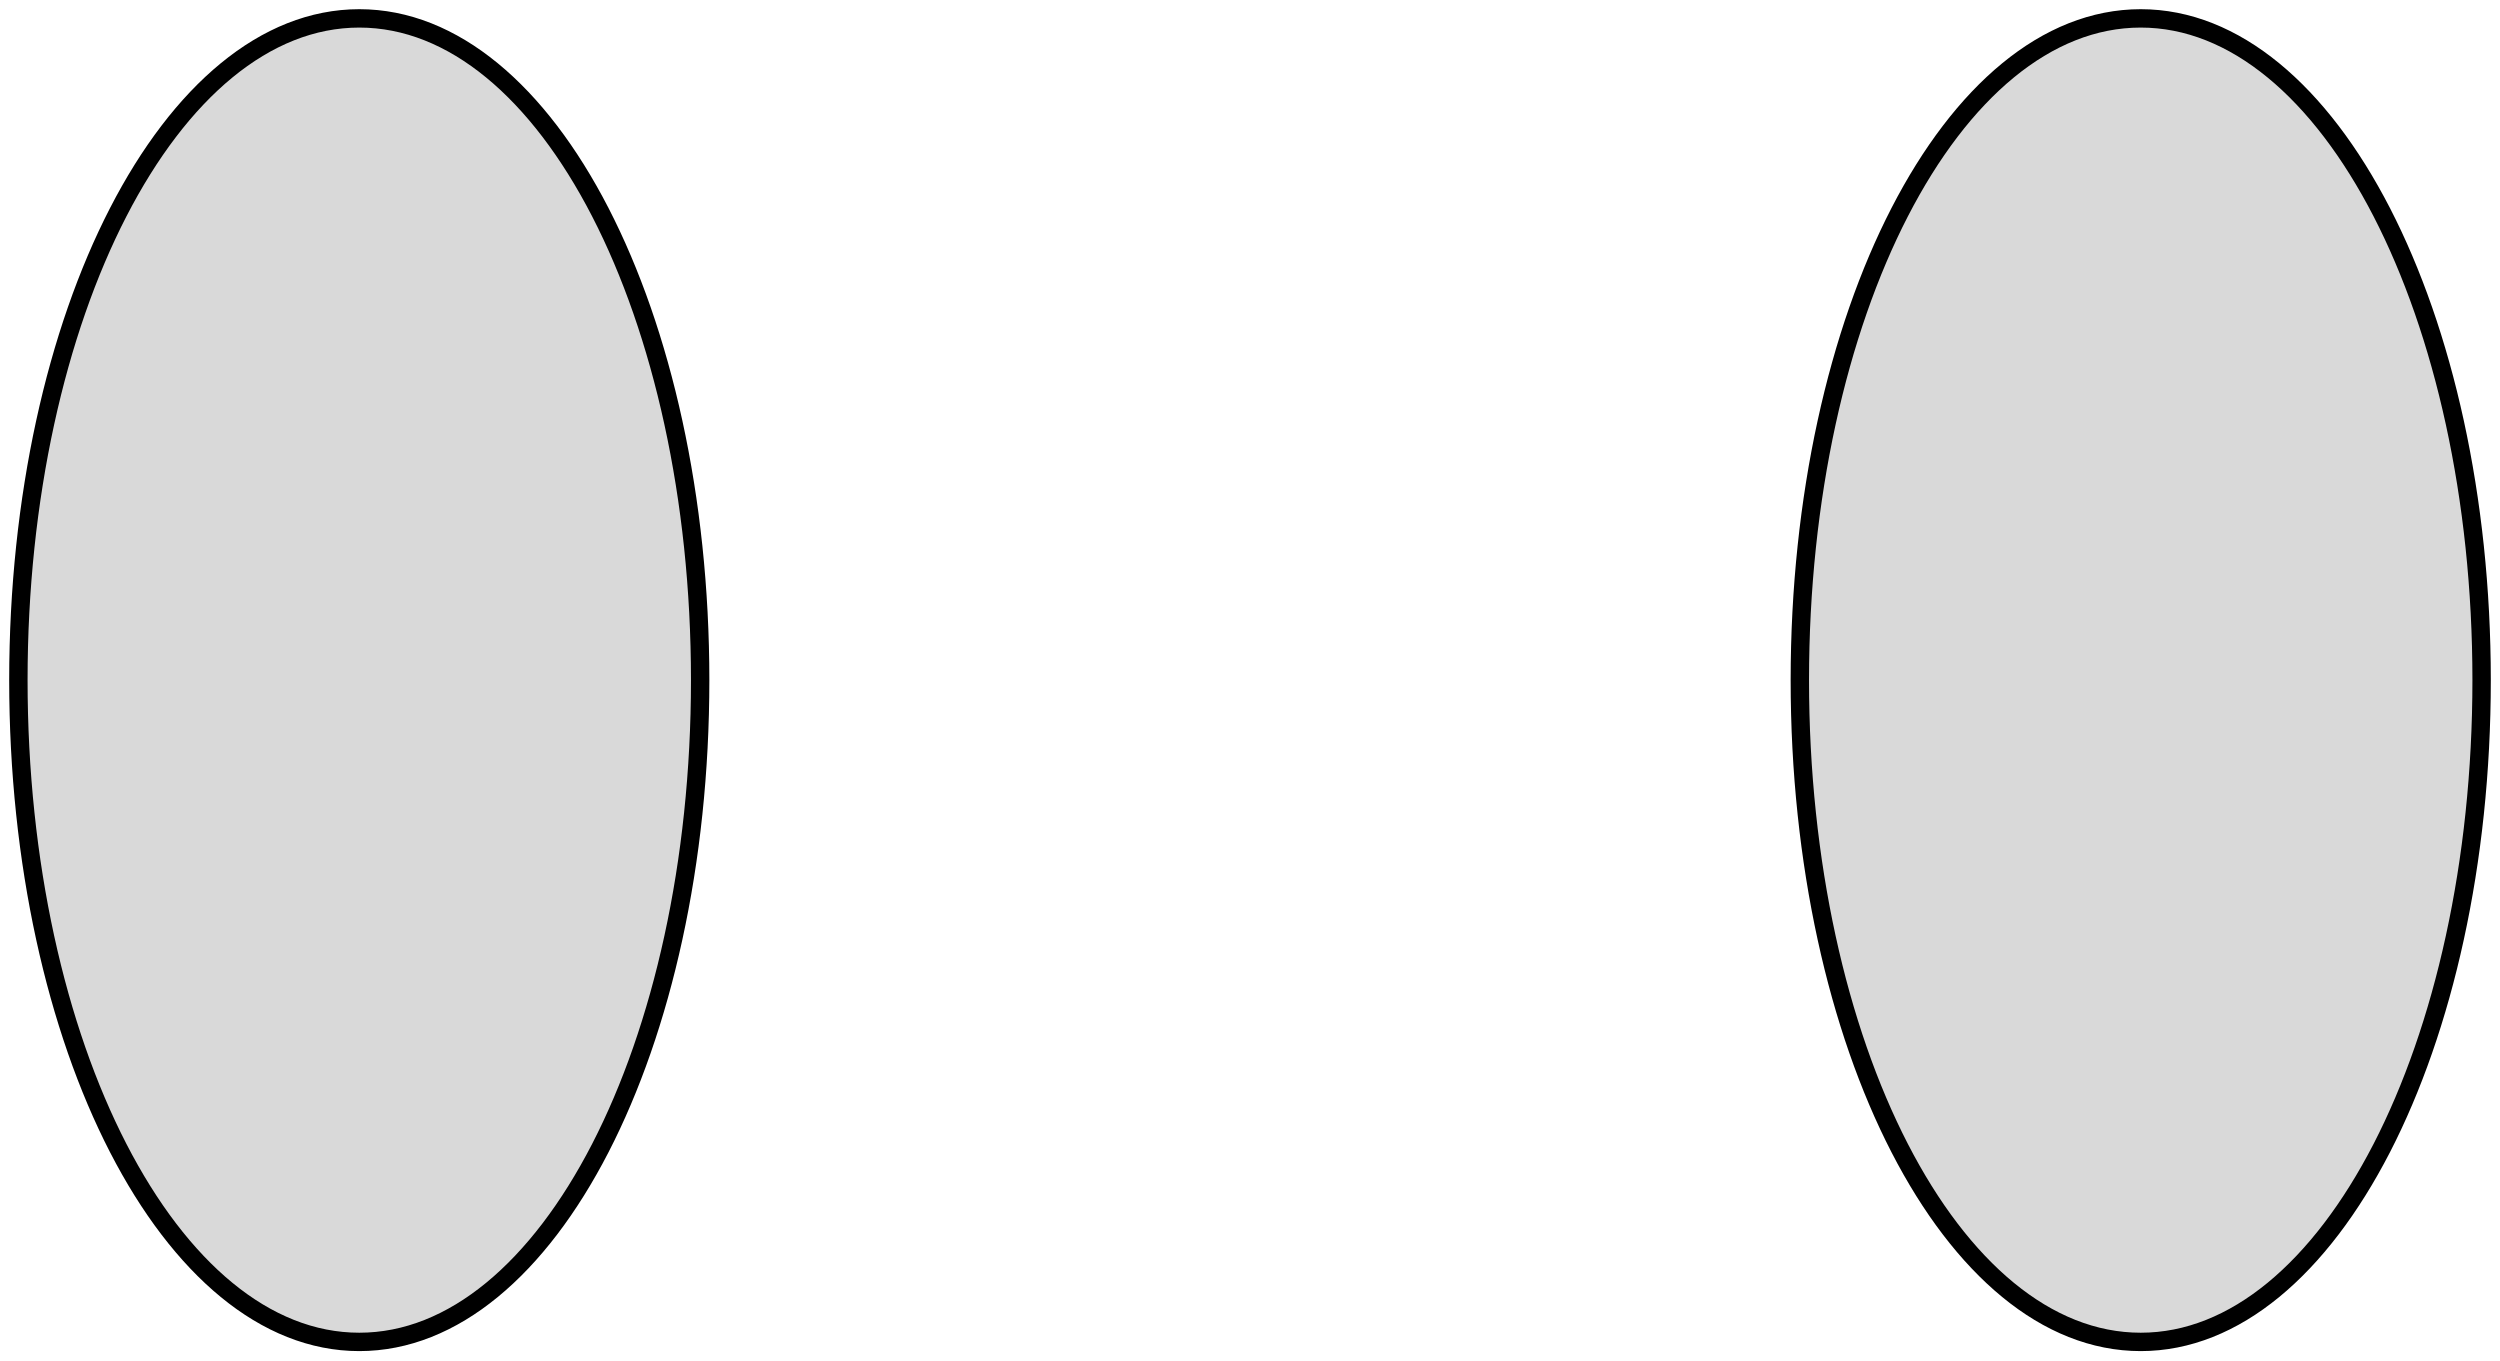
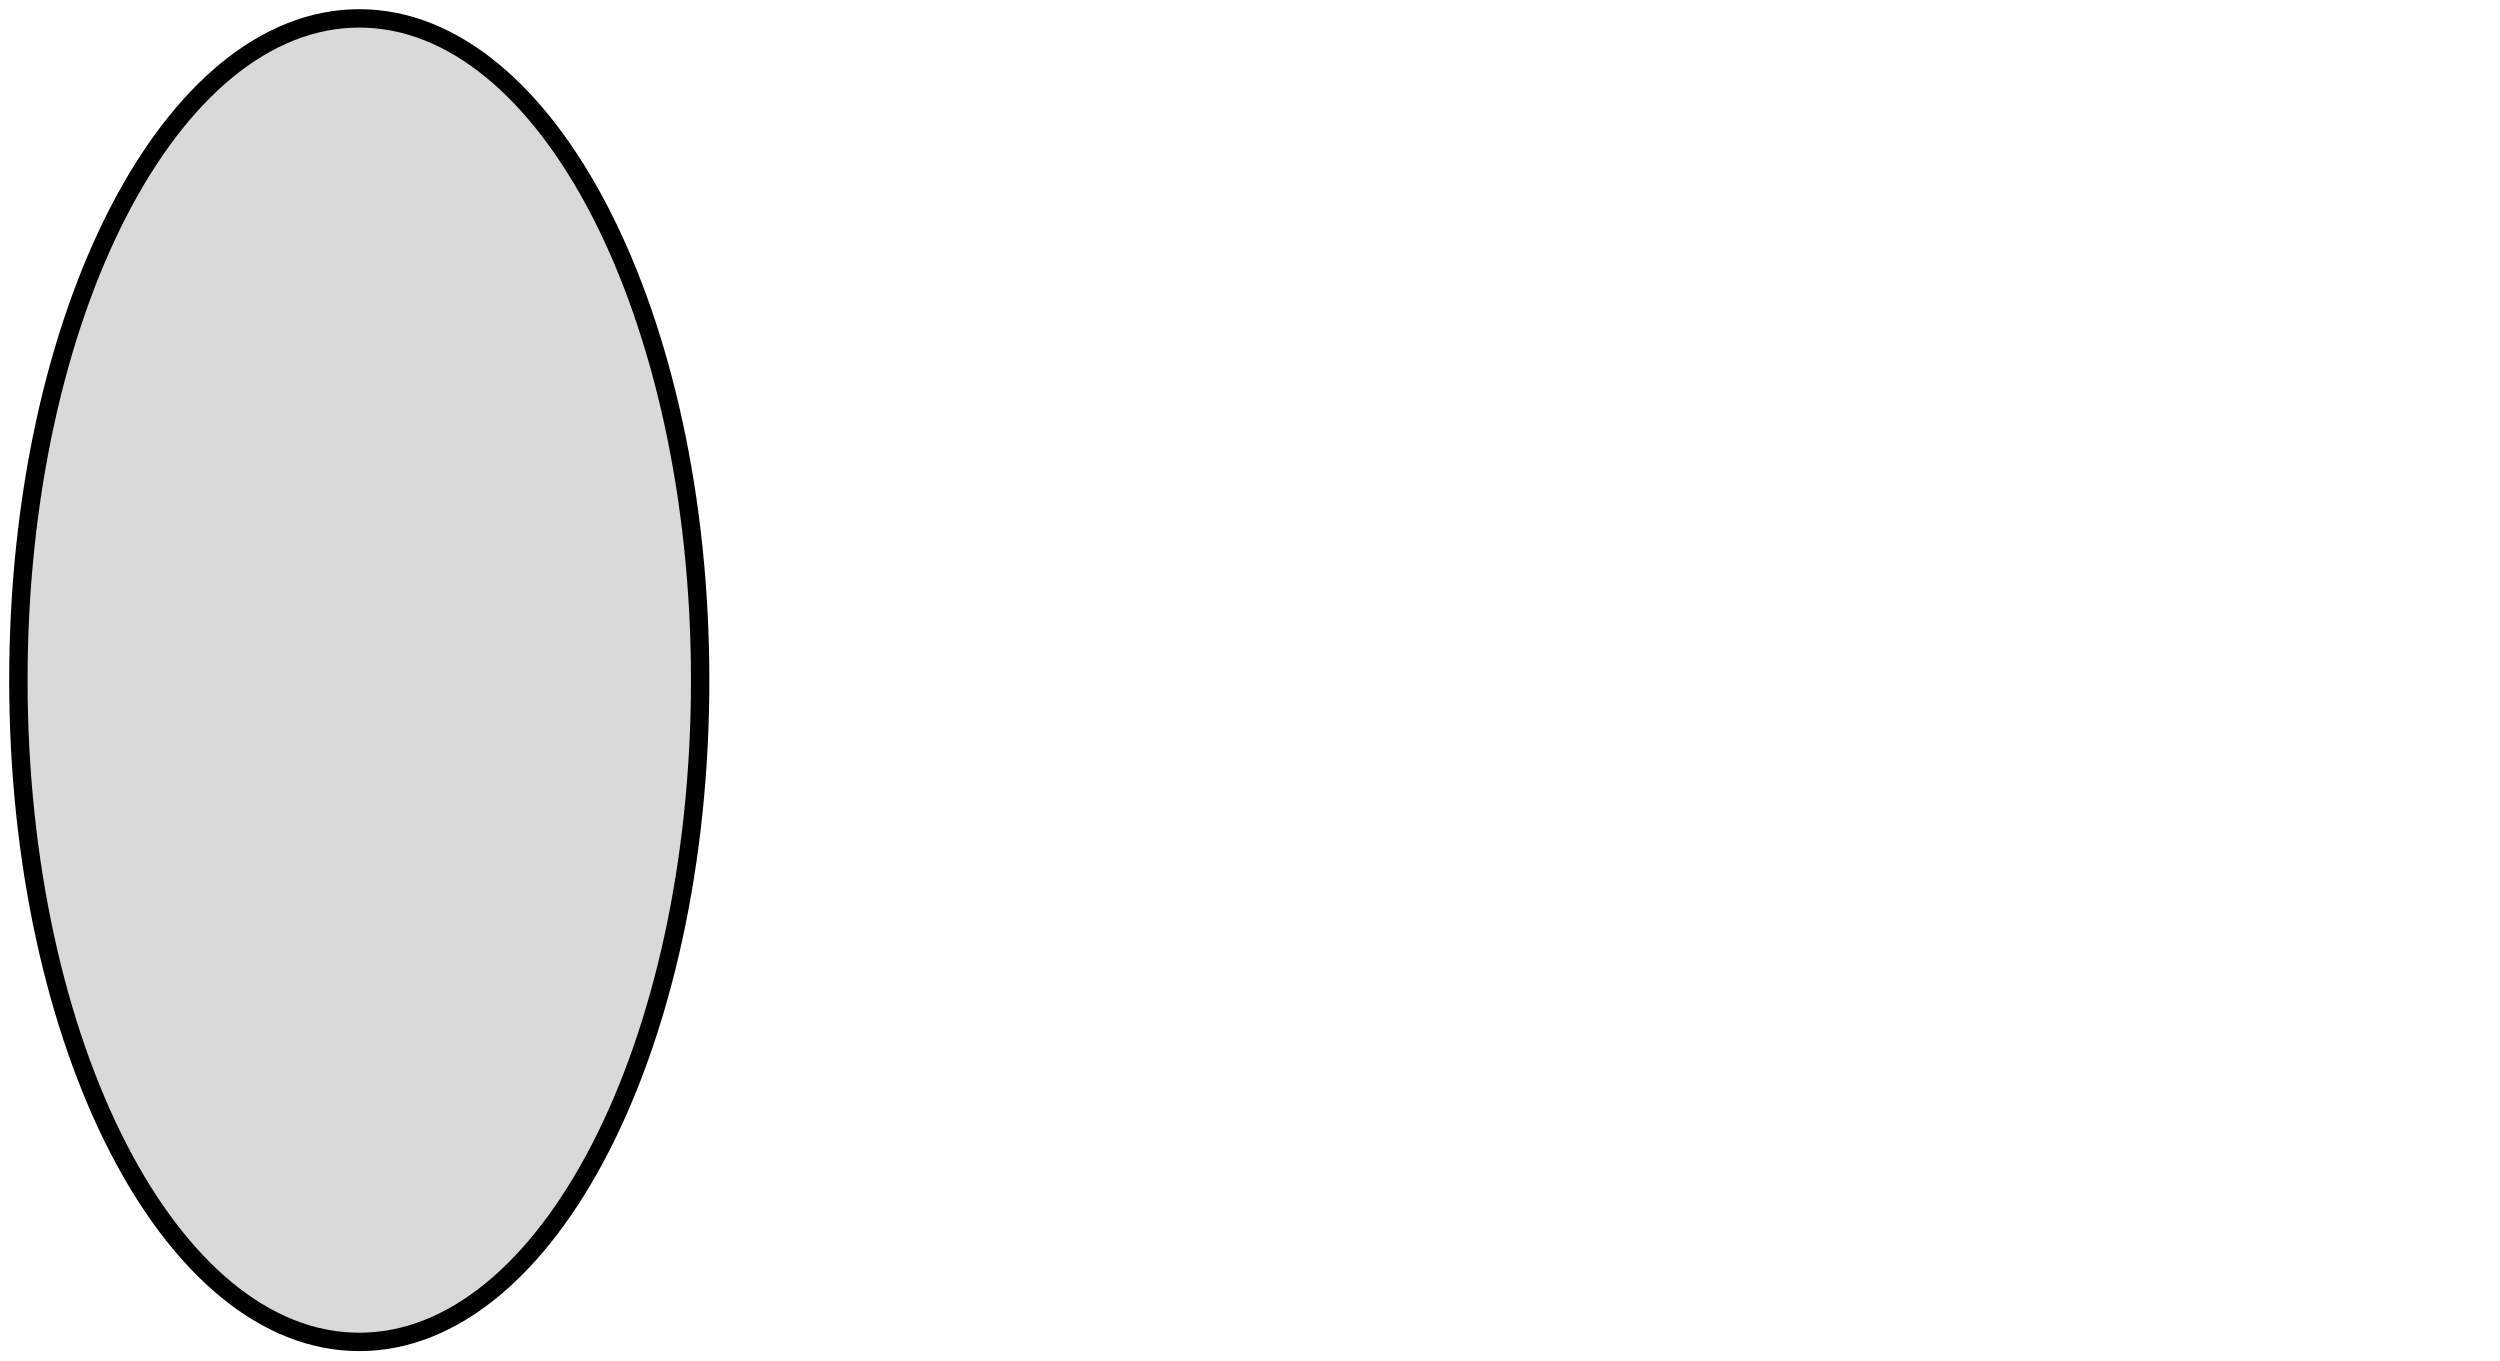
<svg xmlns="http://www.w3.org/2000/svg" width="136" height="74" viewBox="0 0 136 74" fill="none">
  <path d="M38.089 37C38.089 56.882 29.787 73 19.545 73C9.303 73 1 56.882 1 37C1 17.118 9.303 1 19.545 1C29.787 1 38.089 17.118 38.089 37Z" fill="#D9D9D9" stroke="black" />
-   <path d="M135 37C135 56.882 126.697 73 116.455 73C106.213 73 97.911 56.882 97.911 37C97.911 17.118 106.213 1 116.455 1C126.697 1 135 17.118 135 37Z" fill="#D9D9D9" stroke="black" />
</svg>
